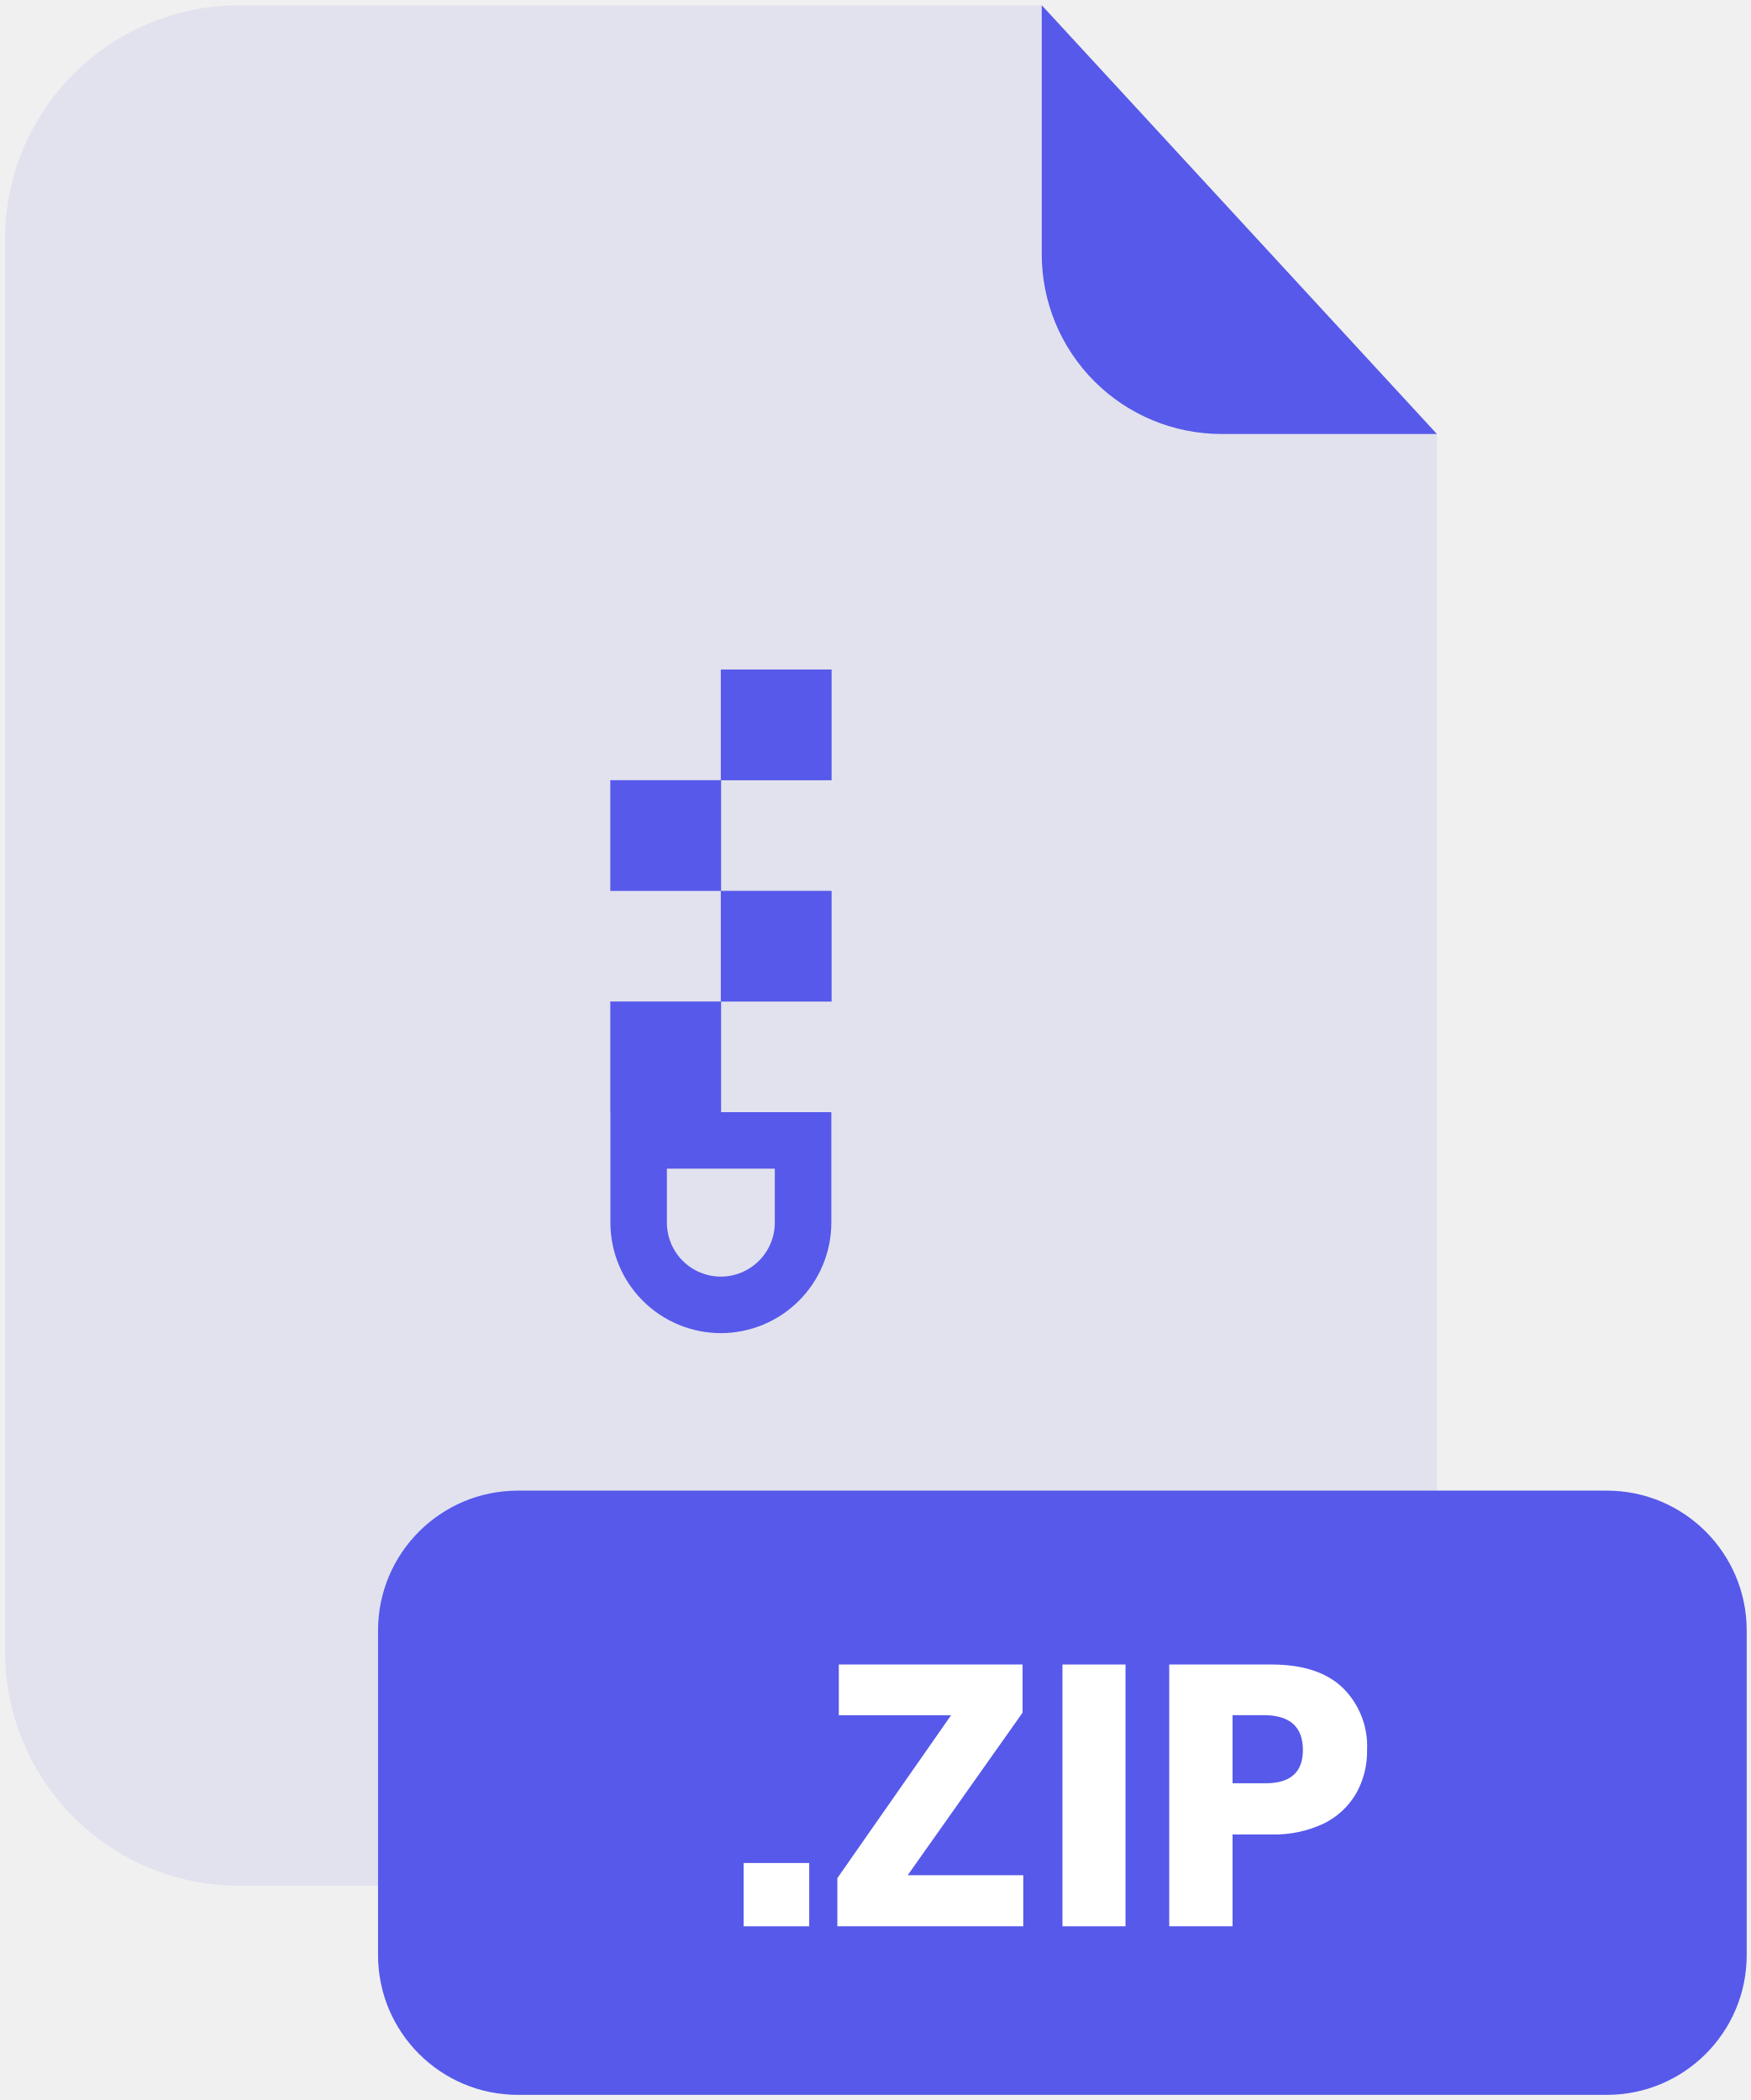
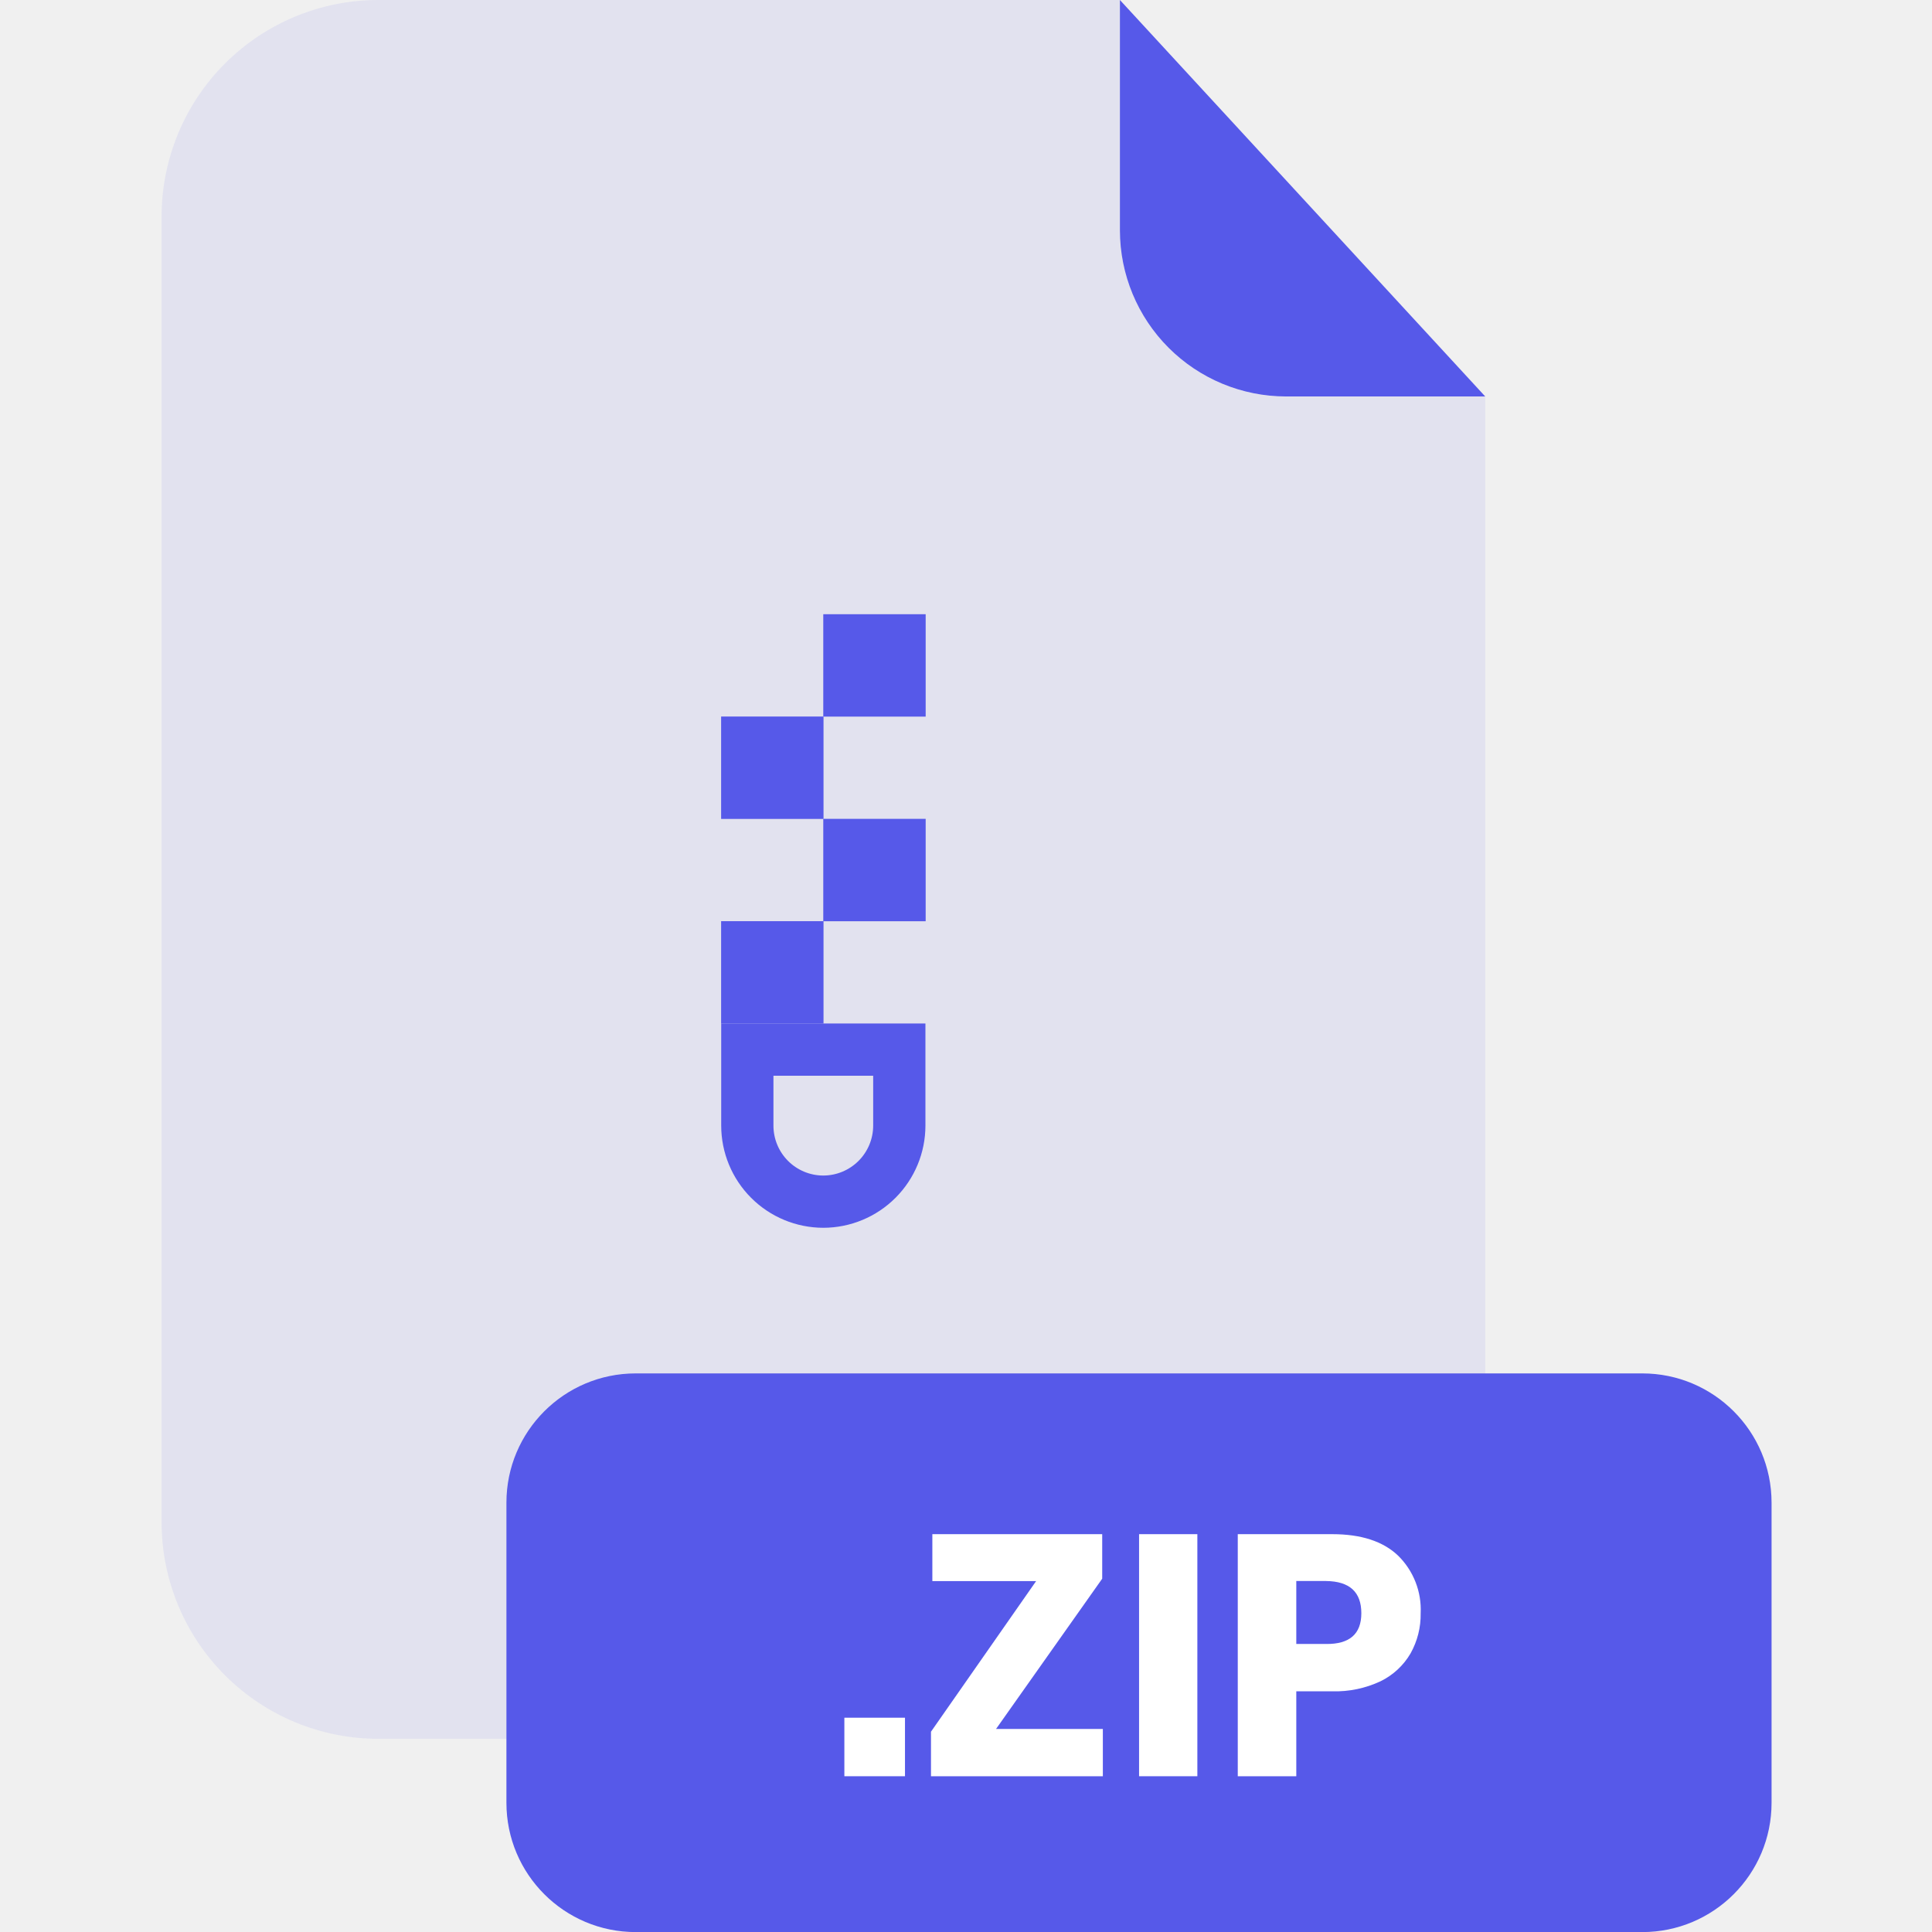
- <svg xmlns="http://www.w3.org/2000/svg" width="20" height="24" viewBox="0 0 201 240" fill="none">
+ <svg xmlns="http://www.w3.org/2000/svg" width="1em" height="1em" viewBox="0 0 201 240" fill="none">
  <g clip-path="url(#clip0_2_2384)">
    <g opacity="0.3">
      <path opacity="0.3" d="M140.24 49.25C134.772 49.242 129.53 47.066 125.664 43.198C121.799 39.331 119.625 34.088 119.62 28.62V0H27.48C20.343 0 13.498 2.835 8.452 7.882C3.405 12.928 0.57 19.773 0.57 26.91V189.13C0.58 196.26 3.42 203.094 8.466 208.132C13.511 213.17 20.35 216 27.48 216H138.09C145.22 216 152.058 213.17 157.104 208.132C162.149 203.094 164.989 196.26 165 189.13V49.25H140.24Z" fill="#5659E9" />
    </g>
    <path d="M165 49.25H140.24C134.772 49.242 129.53 47.066 125.664 43.198C121.799 39.331 119.625 34.088 119.62 28.62V0L165 49.25Z" fill="#5659E9" />
    <path d="M184.51 170.61H59.47C50.6 170.61 43.41 177.8 43.41 186.67V223.95C43.41 232.82 50.6 240.01 59.47 240.01H184.51C193.38 240.01 200.57 232.82 200.57 223.95V186.67C200.57 177.8 193.38 170.61 184.51 170.61Z" fill="#5659E9" />
    <path d="M92.92 213.38V220.65H85.39V213.38H92.92Z" fill="white" />
    <path d="M104.23 214.78H117.5V220.65H96.15V215.12L109.21 196.41H96.32V190.58H117.42V196.11L104.23 214.78Z" fill="white" />
    <path d="M129.24 190.58V220.65H122V190.58H129.24Z" fill="white" />
    <path d="M141.53 210.1V220.65H134.26V190.58H146C149.57 190.58 152.3 191.46 154.17 193.24C155.117 194.168 155.856 195.286 156.341 196.52C156.825 197.754 157.043 199.076 156.98 200.4C157.011 202.149 156.576 203.875 155.72 205.4C154.847 206.892 153.553 208.092 152 208.85C150.125 209.731 148.07 210.16 146 210.1H141.53ZM149.61 200.4C149.61 197.767 148.15 196.433 145.23 196.4H141.53V204.22H145.23C148.15 204.253 149.61 202.98 149.61 200.4Z" fill="white" />
    <path d="M82.77 152.52C79.407 152.515 76.183 151.176 73.806 148.797C71.429 146.418 70.093 143.193 70.09 139.83V127.14H95.46V139.83C95.457 143.195 94.119 146.421 91.74 148.8C89.361 151.18 86.135 152.517 82.77 152.52ZM76.58 133.63V139.83C76.58 141.473 77.232 143.048 78.392 144.211C79.553 145.373 81.127 146.028 82.77 146.03C84.413 146.028 85.989 145.373 87.151 144.211C88.313 143.049 88.967 141.474 88.97 139.83V133.63H76.58Z" fill="#5659E9" />
    <path d="M70.08 127.15H82.8V114.43H70.08V127.15Z" fill="#5659E9" />
    <path d="M82.77 114.44H95.49V101.72H82.77V114.44Z" fill="#5659E9" />
    <path d="M70.08 101.73H82.8V89.01H70.08V101.73Z" fill="#5659E9" />
    <path d="M82.77 89.02H95.49V76.3H82.77V89.02Z" fill="#5659E9" />
  </g>
  <defs>
    <clipPath id="clip0_2_2384">
      <rect width="200" height="240.01" fill="white" transform="translate(0.569824)" />
    </clipPath>
  </defs>
</svg>
